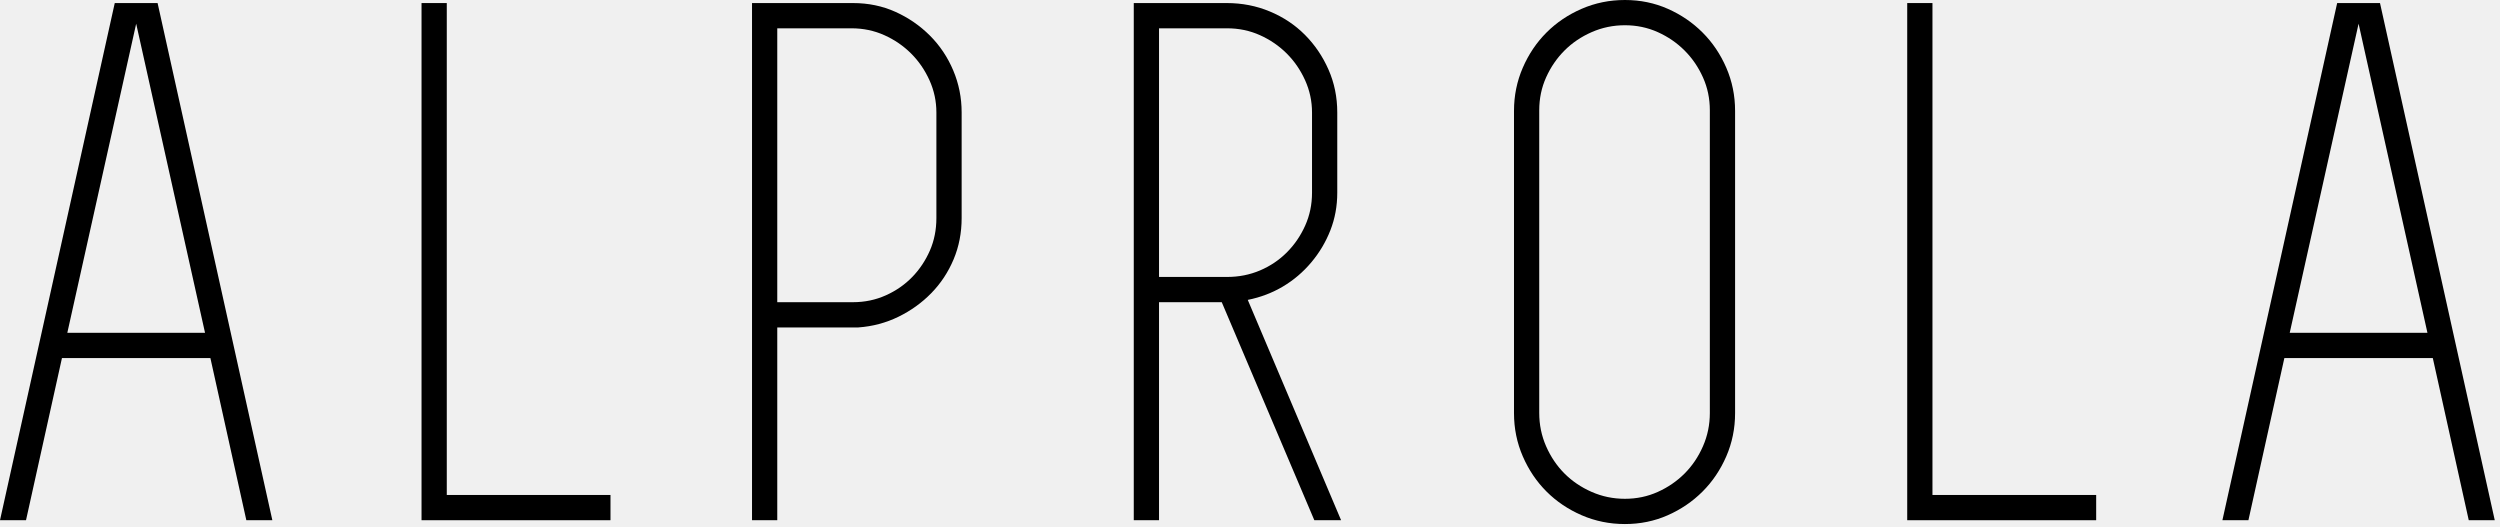
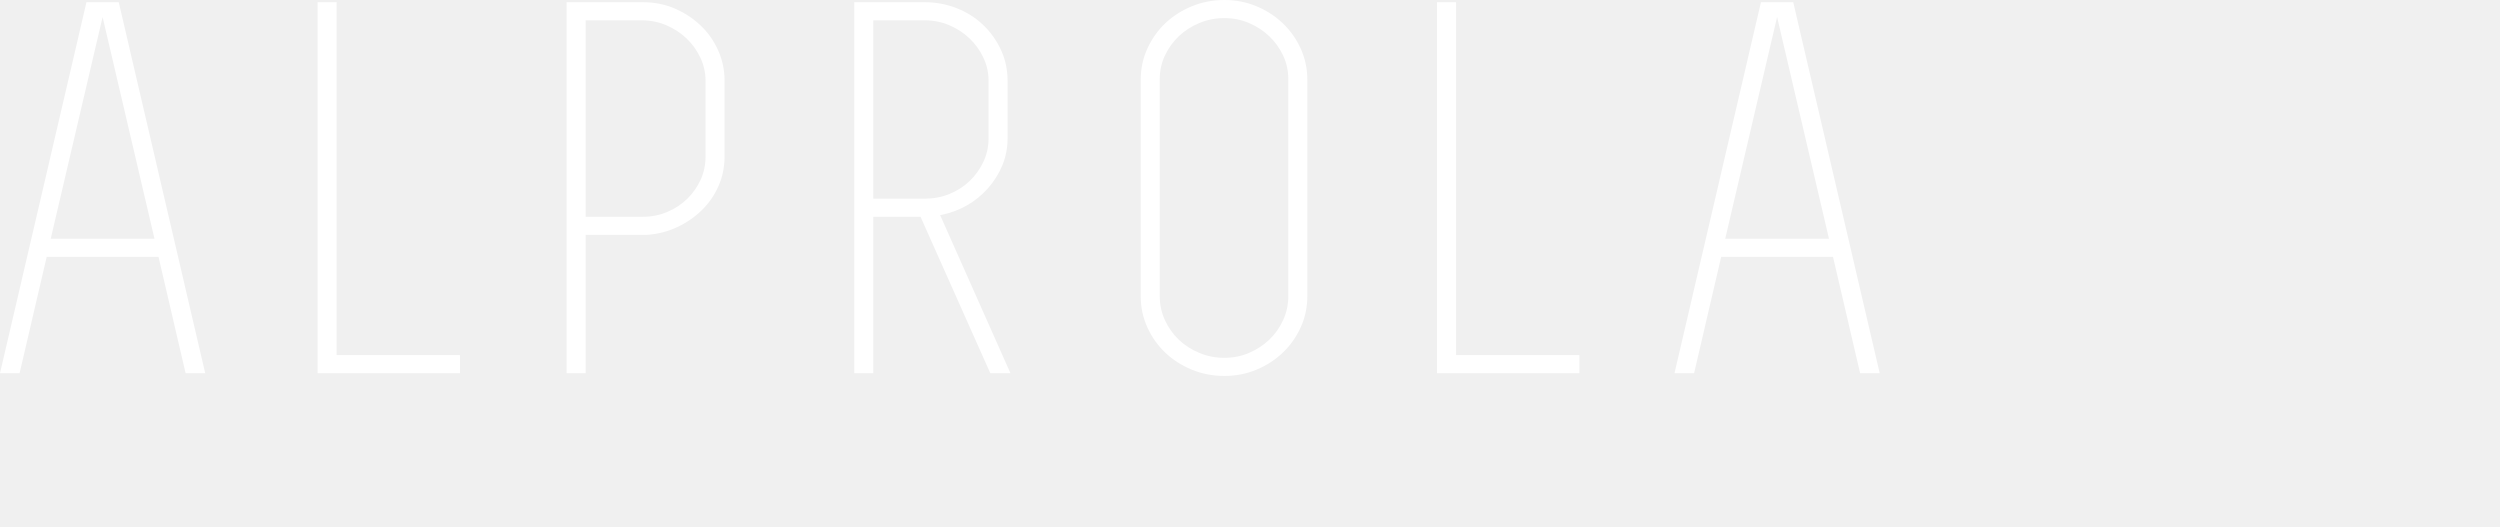
<svg xmlns="http://www.w3.org/2000/svg" width="100%" height="100%" viewBox="0 0 266 56" version="1.1" xml:space="preserve" style="fill-rule:evenodd;clip-rule:evenodd;stroke-linejoin:round;stroke-miterlimit:1.414;">
-   <g>
-     <path d="M26.21,55.351l-3.825,-17.256l-15.792,0l-3.825,17.256l-2.768,0l12.21,-55.025l4.558,0l12.21,55.025l-2.768,0Zm-19.047,-19.942l14.652,0l-7.326,-32.886l-7.326,32.886Z" style="fill-rule:nonzero;" />
-     <path d="M47.537,52.665l17.419,0l0,2.686l-17.419,0l-2.686,0l0,-55.025l2.686,0l0,52.339Z" style="fill-rule:nonzero;" />
-     <path d="M90.76,0.326c1.628,0 3.134,0.312 4.518,0.936c1.383,0.624 2.604,1.465 3.663,2.523c1.058,1.058 1.885,2.293 2.482,3.704c0.597,1.411 0.896,2.903 0.896,4.477l0,11.233c0,1.574 -0.285,3.039 -0.855,4.395c-0.57,1.357 -1.357,2.551 -2.361,3.582c-1.004,1.031 -2.17,1.872 -3.5,2.523c-1.329,0.651 -2.754,1.031 -4.273,1.14l-0.407,0l-0.326,0l-7.896,0l0,20.512l-2.686,0l0,-55.025l10.745,0Zm8.872,11.64c0,-1.194 -0.244,-2.334 -0.732,-3.419c-0.489,-1.085 -1.14,-2.035 -1.954,-2.849c-0.814,-0.814 -1.763,-1.465 -2.849,-1.954c-1.085,-0.488 -2.252,-0.732 -3.5,-0.732l-7.896,0l0,29.141l8.059,0c1.248,0 2.415,-0.245 3.5,-0.733c1.085,-0.488 2.021,-1.139 2.808,-1.953c0.787,-0.814 1.411,-1.751 1.873,-2.809c0.461,-1.058 0.691,-2.211 0.691,-3.459l0,-11.233Z" style="fill-rule:nonzero;" />
-     <path d="M129.994,32.153l-6.674,0l0,23.198l-2.687,0l0,-23.198l0,-2.686l0,-26.455l0,-2.686l9.9,0c1.621,0 3.147,0.298 4.579,0.895c1.432,0.597 2.675,1.425 3.729,2.483c1.053,1.058 1.891,2.292 2.512,3.703c0.622,1.411 0.932,2.931 0.932,4.559l0,8.547c0,1.411 -0.244,2.74 -0.732,3.988c-0.489,1.248 -1.167,2.388 -2.035,3.419c-0.868,1.031 -1.872,1.886 -3.012,2.564c-1.139,0.678 -2.388,1.153 -3.744,1.424l9.93,23.443l-2.848,0l-9.85,-23.198Zm-6.674,-2.686l7.244,0c1.248,0 2.415,-0.231 3.5,-0.692c1.085,-0.462 2.035,-1.099 2.849,-1.913c0.814,-0.814 1.465,-1.764 1.954,-2.849c0.488,-1.086 0.732,-2.252 0.732,-3.5l0,-7.082l0,-1.465c0,-1.194 -0.244,-2.334 -0.732,-3.419c-0.489,-1.085 -1.14,-2.035 -1.954,-2.849c-0.814,-0.814 -1.764,-1.465 -2.849,-1.954c-1.085,-0.488 -2.252,-0.732 -3.5,-0.732l-7.244,0l0,26.455Z" style="fill-rule:nonzero;" />
-     <path d="M172.891,55.758c-1.627,0 -3.16,-0.312 -4.599,-0.936c-1.438,-0.624 -2.686,-1.465 -3.744,-2.523c-1.058,-1.058 -1.899,-2.306 -2.523,-3.744c-0.624,-1.438 -0.936,-2.971 -0.936,-4.599l0,-32.153c0,-1.628 0.312,-3.161 0.936,-4.599c0.624,-1.438 1.465,-2.686 2.523,-3.744c1.058,-1.059 2.306,-1.9 3.744,-2.524c1.439,-0.624 2.972,-0.936 4.599,-0.936c1.628,0 3.148,0.312 4.559,0.936c1.411,0.624 2.645,1.465 3.703,2.524c1.059,1.058 1.9,2.306 2.524,3.744c0.624,1.438 0.936,2.971 0.936,4.599l0,32.153c0,1.628 -0.312,3.161 -0.936,4.599c-0.624,1.438 -1.465,2.686 -2.524,3.744c-1.058,1.058 -2.292,1.899 -3.703,2.523c-1.411,0.624 -2.931,0.936 -4.559,0.936Zm0,-53.072c-1.248,0 -2.428,0.245 -3.54,0.734c-1.113,0.489 -2.076,1.142 -2.89,1.957c-0.814,0.815 -1.465,1.766 -1.954,2.853c-0.488,1.087 -0.732,2.256 -0.732,3.506l0,32.204c0,1.251 0.244,2.433 0.732,3.547c0.489,1.115 1.14,2.079 1.954,2.895c0.814,0.815 1.777,1.467 2.89,1.956c1.112,0.49 2.292,0.734 3.54,0.734c1.249,0 2.415,-0.244 3.501,-0.734c1.085,-0.489 2.035,-1.141 2.849,-1.956c0.814,-0.816 1.465,-1.78 1.953,-2.895c0.489,-1.114 0.733,-2.296 0.733,-3.547l0,-32.204c0,-1.25 -0.244,-2.419 -0.733,-3.506c-0.488,-1.087 -1.139,-2.038 -1.953,-2.853c-0.814,-0.815 -1.764,-1.468 -2.849,-1.957c-1.086,-0.489 -2.252,-0.734 -3.501,-0.734Z" style="fill-rule:nonzero;" />
-     <path d="M205.614,52.665l17.419,0l0,2.686l-17.419,0l-2.686,0l0,-55.025l2.686,0l0,52.339Z" style="fill-rule:nonzero;" />
-     <path d="M262.675,55.351l-3.826,-17.256l-15.792,0l-3.825,17.256l-2.768,0l12.21,-55.025l4.558,0l12.21,55.025l-2.767,0Zm-19.048,-19.942l14.652,0l-7.326,-32.886l-7.326,32.886Z" style="fill-rule:nonzero;" />
+   <g transform="matrix(0.964429,0,0,0.964429,6.31865e-17,1.38221e-16)">
+     <g transform="matrix(0.78125,0,0,0.743845,3.88578e-16,9.95362e-16)">
+       <path d="M26.21,55.351L22.385,38.095L6.593,38.095L2.768,55.351L0,55.351L12.21,0.326L16.768,0.326L28.978,55.351L26.21,55.351ZM7.163,35.409L21.815,35.409L14.489,2.523L7.163,35.409L7.163,35.409Z" style="fill:white;fill-rule:nonzero;" />
+     </g>
+     <g transform="matrix(0.78125,0,0,0.743845,3.88578e-16,9.95362e-16)">
+       <path d="M47.537,52.665L64.956,52.665L64.956,55.351L47.537,55.351L44.851,55.351L44.851,0.326L47.537,0.326L47.537,52.665Z" style="fill:white;fill-rule:nonzero;" />
+     </g>
+     <g transform="matrix(0.78125,0,0,0.743845,3.88578e-16,9.95362e-16)">
+       <path d="M90.76,0.326C92.388,0.326 93.894,0.638 95.278,1.262C96.661,1.886 97.882,2.727 98.941,3.785C99.999,4.843 100.826,6.078 101.423,7.489C102.02,8.9 102.319,10.392 102.319,11.966L102.319,23.199C102.319,24.773 102.034,26.238 101.464,27.594C100.894,28.951 100.107,30.145 99.103,31.176C98.099,32.207 96.933,33.048 95.603,33.699C94.274,34.35 92.849,34.73 91.33,34.839L90.923,34.839L90.597,34.839L82.701,34.839L82.701,55.351L80.015,55.351L80.015,0.326L90.76,0.326ZM99.632,11.966C99.632,10.772 99.388,9.632 98.9,8.547C98.411,7.462 97.76,6.512 96.946,5.698C96.132,4.884 95.183,4.233 94.097,3.744C93.012,3.256 91.845,3.012 90.597,3.012L82.701,3.012L82.701,32.153L90.76,32.153C92.008,32.153 93.175,31.908 94.26,31.42C95.345,30.932 96.281,30.281 97.068,29.467C97.855,28.653 98.479,27.716 98.941,26.658C99.402,25.6 99.632,24.447 99.632,23.199L99.632,11.966L99.632,11.966Z" style="fill:white;fill-rule:nonzero;" />
+     </g>
+     <g transform="matrix(0.78125,0,0,0.743845,3.88578e-16,9.95362e-16)">
+       <path d="M129.994,32.153L123.32,32.153L123.32,55.351L120.633,55.351L120.633,32.153L120.633,29.467L120.633,3.012L120.633,0.326L130.533,0.326C132.154,0.326 133.68,0.624 135.112,1.221C136.544,1.818 137.787,2.646 138.841,3.704C139.894,4.762 140.732,5.996 141.353,7.407C141.975,8.818 142.285,10.338 142.285,11.966L142.285,20.513C142.285,21.924 142.041,23.253 141.553,24.501C141.064,25.749 140.386,26.889 139.518,27.92C138.65,28.951 137.646,29.806 136.506,30.484C135.367,31.162 134.118,31.637 132.762,31.908L142.692,55.351L139.844,55.351L129.994,32.153ZM123.32,29.467L130.564,29.467C131.812,29.467 132.979,29.236 134.064,28.775C135.149,28.313 136.099,27.676 136.913,26.862C137.727,26.048 138.378,25.098 138.867,24.013C139.355,22.927 139.599,21.761 139.599,20.513L139.599,13.431L139.599,11.966C139.599,10.772 139.355,9.632 138.867,8.547C138.378,7.462 137.727,6.512 136.913,5.698C136.099,4.884 135.149,4.233 134.064,3.744C132.979,3.256 131.812,3.012 130.564,3.012L123.32,3.012L123.32,29.467Z" style="fill:white;fill-rule:nonzero;" />
+     </g>
+     <g transform="matrix(0.78125,0,0,0.743845,3.88578e-16,9.95362e-16)">
+       <path d="M172.891,55.758C171.264,55.758 169.731,55.446 168.292,54.822C166.854,54.198 165.606,53.357 164.548,52.299C163.49,51.241 162.649,49.993 162.025,48.555C161.401,47.117 161.089,45.584 161.089,43.956L161.089,11.803C161.089,10.175 161.401,8.642 162.025,7.204C162.649,5.766 163.49,4.518 164.548,3.46C165.606,2.401 166.854,1.56 168.292,0.936C169.731,0.312 171.264,0 172.891,0C174.519,0 176.039,0.312 177.45,0.936C178.861,1.56 180.095,2.401 181.153,3.46C182.212,4.518 183.053,5.766 183.677,7.204C184.301,8.642 184.613,10.175 184.613,11.803L184.613,43.956C184.613,45.584 184.301,47.117 183.677,48.555C183.053,49.993 182.212,51.241 181.153,52.299C180.095,53.357 178.861,54.198 177.45,54.822C176.039,55.446 174.519,55.758 172.891,55.758L172.891,55.758ZM172.891,2.686C171.643,2.686 170.463,2.931 169.351,3.42C168.238,3.909 167.275,4.562 166.461,5.377C165.647,6.192 164.996,7.143 164.507,8.23C164.019,9.317 163.775,10.486 163.775,11.736L163.775,43.94C163.775,45.191 164.019,46.373 164.507,47.487C164.996,48.602 165.647,49.566 166.461,50.382C167.275,51.197 168.238,51.849 169.351,52.338C170.463,52.828 171.643,53.072 172.891,53.072C174.14,53.072 175.306,52.828 176.392,52.338C177.477,51.849 178.427,51.197 179.241,50.382C180.055,49.566 180.706,48.602 181.194,47.487C181.683,46.373 181.927,45.191 181.927,43.94L181.927,11.736C181.927,10.486 181.683,9.317 181.194,8.23C180.706,7.143 180.055,6.192 179.241,5.377C178.427,4.562 177.477,3.909 176.392,3.42C175.306,2.931 174.14,2.686 172.891,2.686L172.891,2.686Z" style="fill:white;fill-rule:nonzero;" />
+     </g>
+     <g transform="matrix(0.78125,0,0,0.743845,3.88578e-16,9.95362e-16)">
+       <path d="M205.614,52.665L223.033,52.665L223.033,55.351L205.614,55.351L202.928,55.351L202.928,0.326L205.614,0.326L205.614,52.665Z" style="fill:white;fill-rule:nonzero;" />
+     </g>
+     <g transform="matrix(0.78125,0,0,0.743845,3.88578e-16,9.95362e-16)">
+       <path d="M262.675,55.351L258.849,38.095L243.057,38.095L239.232,55.351L236.464,55.351L248.674,0.326L253.232,0.326L265.442,55.351L262.675,55.351ZM243.627,35.409L258.279,35.409L250.953,2.523L243.627,35.409Z" style="fill:white;fill-rule:nonzero;" />
+     </g>
  </g>
</svg>
